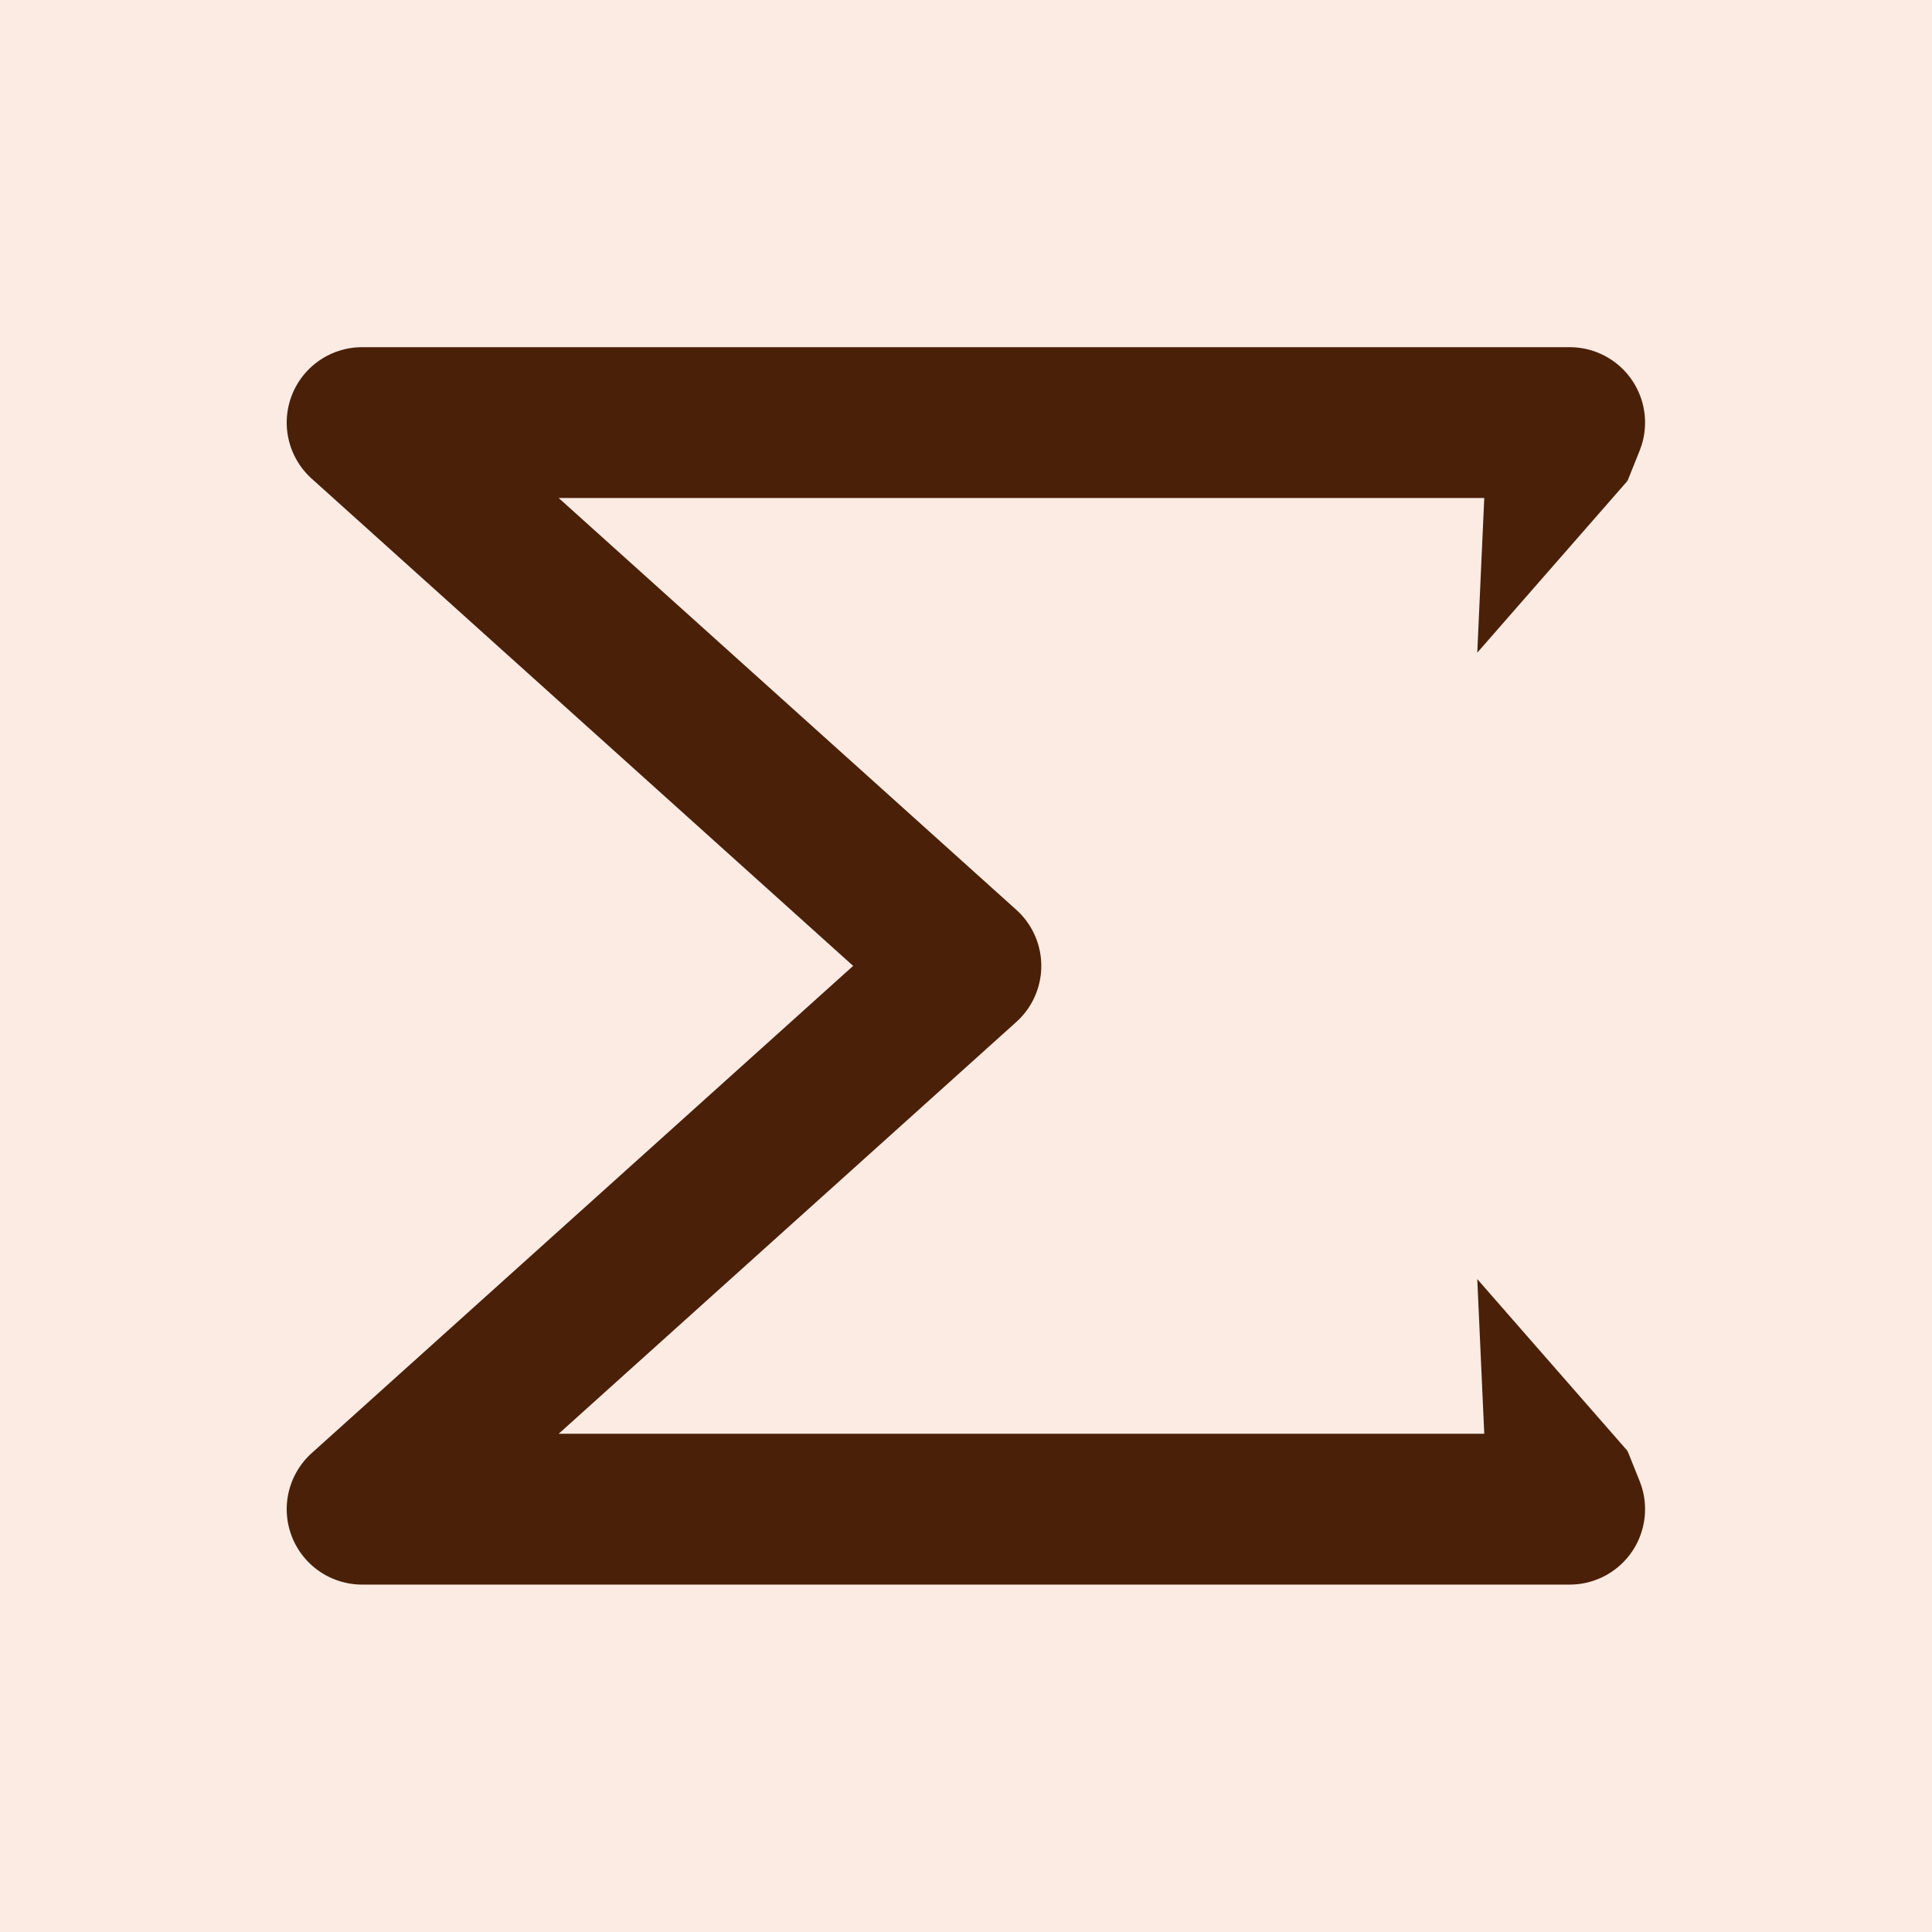
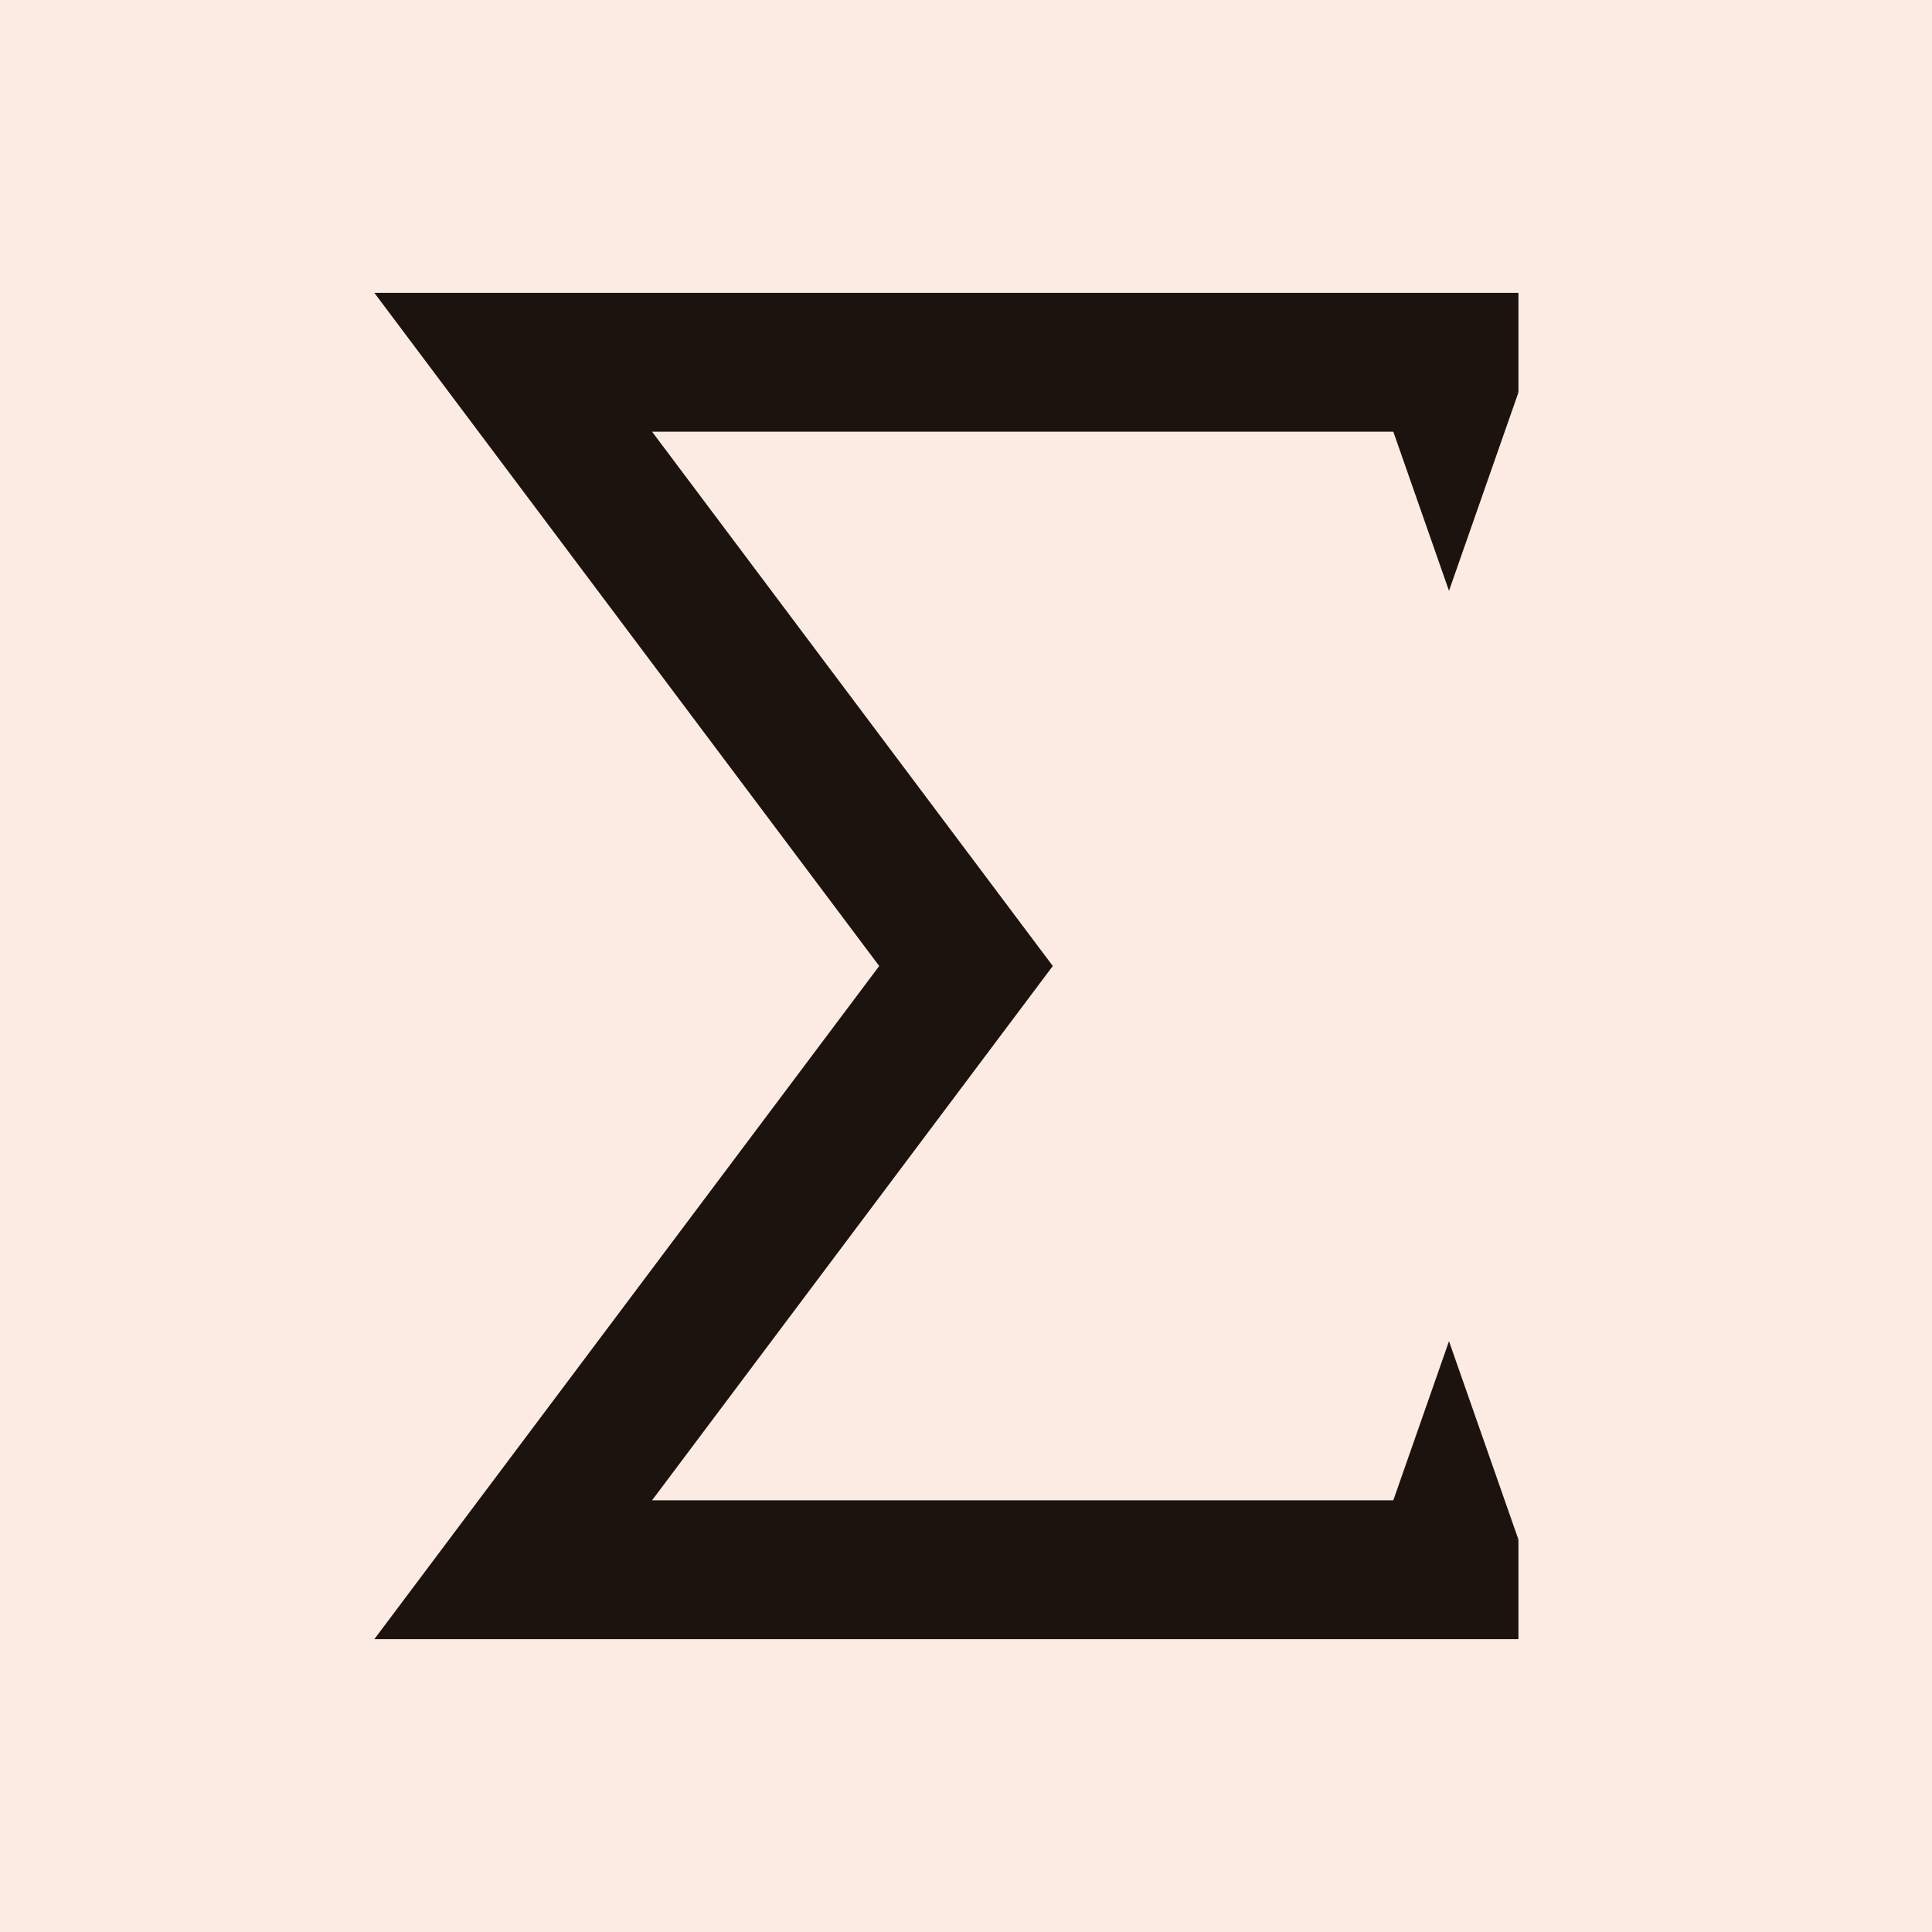
- <svg xmlns="http://www.w3.org/2000/svg" width="32" height="32" version="1.1" viewBox="0 0 8.467 8.467">
+ <svg xmlns="http://www.w3.org/2000/svg" width="32" height="32" version="1.1" viewBox="0 0 32 32">
  <defs>
    <marker id="marker2" overflow="visible" markerHeight="1" markerWidth="1.5" orient="auto-start-reverse" preserveAspectRatio="none" viewBox="0 0 0.525 1">
      <path transform="scale(.5)" d="m0-1 1 1-1 1-0.05-1z" fill="context-stroke" />
    </marker>
    <marker id="CapTriangle" overflow="visible" markerHeight="1" markerWidth="1.5" orient="auto-start-reverse" preserveAspectRatio="none" viewBox="0 0 0.525 1">
      <path transform="scale(.5)" d="m0-1 1 1-1 1-0.05-1z" fill="context-stroke" />
    </marker>
  </defs>
-   <rect x="-1.734724e-18" y="3.469447e-18" width="8.467" height="8.467" fill="#fbebe3" />
-   <path d="m6.826 6.482 0.053 0.132h-5.292l2.646-2.381-2.646-2.381h5.292l-0.053 0.132" fill="none" marker-end="url(#marker2)" marker-start="url(#CapTriangle)" stroke="#4a2008" stroke-linejoin="round" stroke-width=".661" />
-   <g display="none">
-     <ellipse cx="4.233" cy="4.233" rx="4.22" ry="4.22" fill="none" stroke="#000" stroke-linejoin="round" stroke-width=".027" />
-   </g>
+   <rect width="32" height="32" fill="#fbebe3" />
+   <path d="m24 25.5v0.5h-15.5l7.5-10-7.5-10h15.5v0.5" fill="none" marker-end="url(#marker2)" marker-start="url(#CapTriangle)" stroke="#1d130e" stroke-width="2.3" />
</svg>
